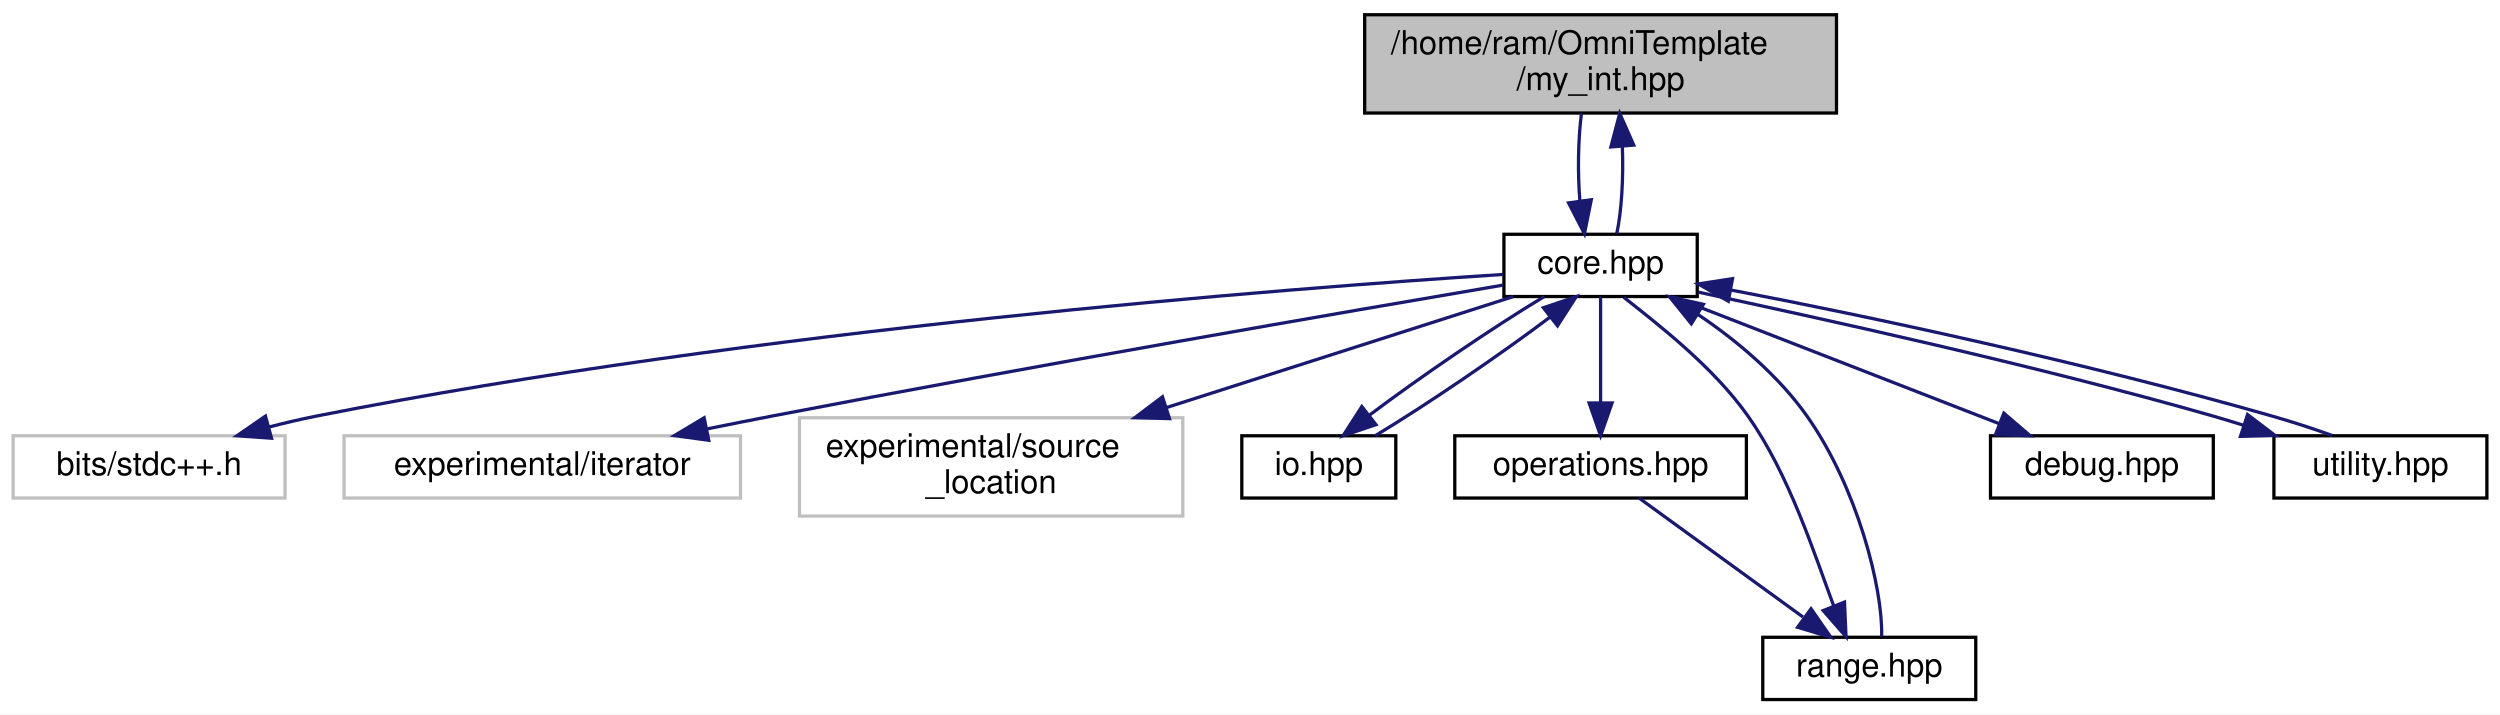
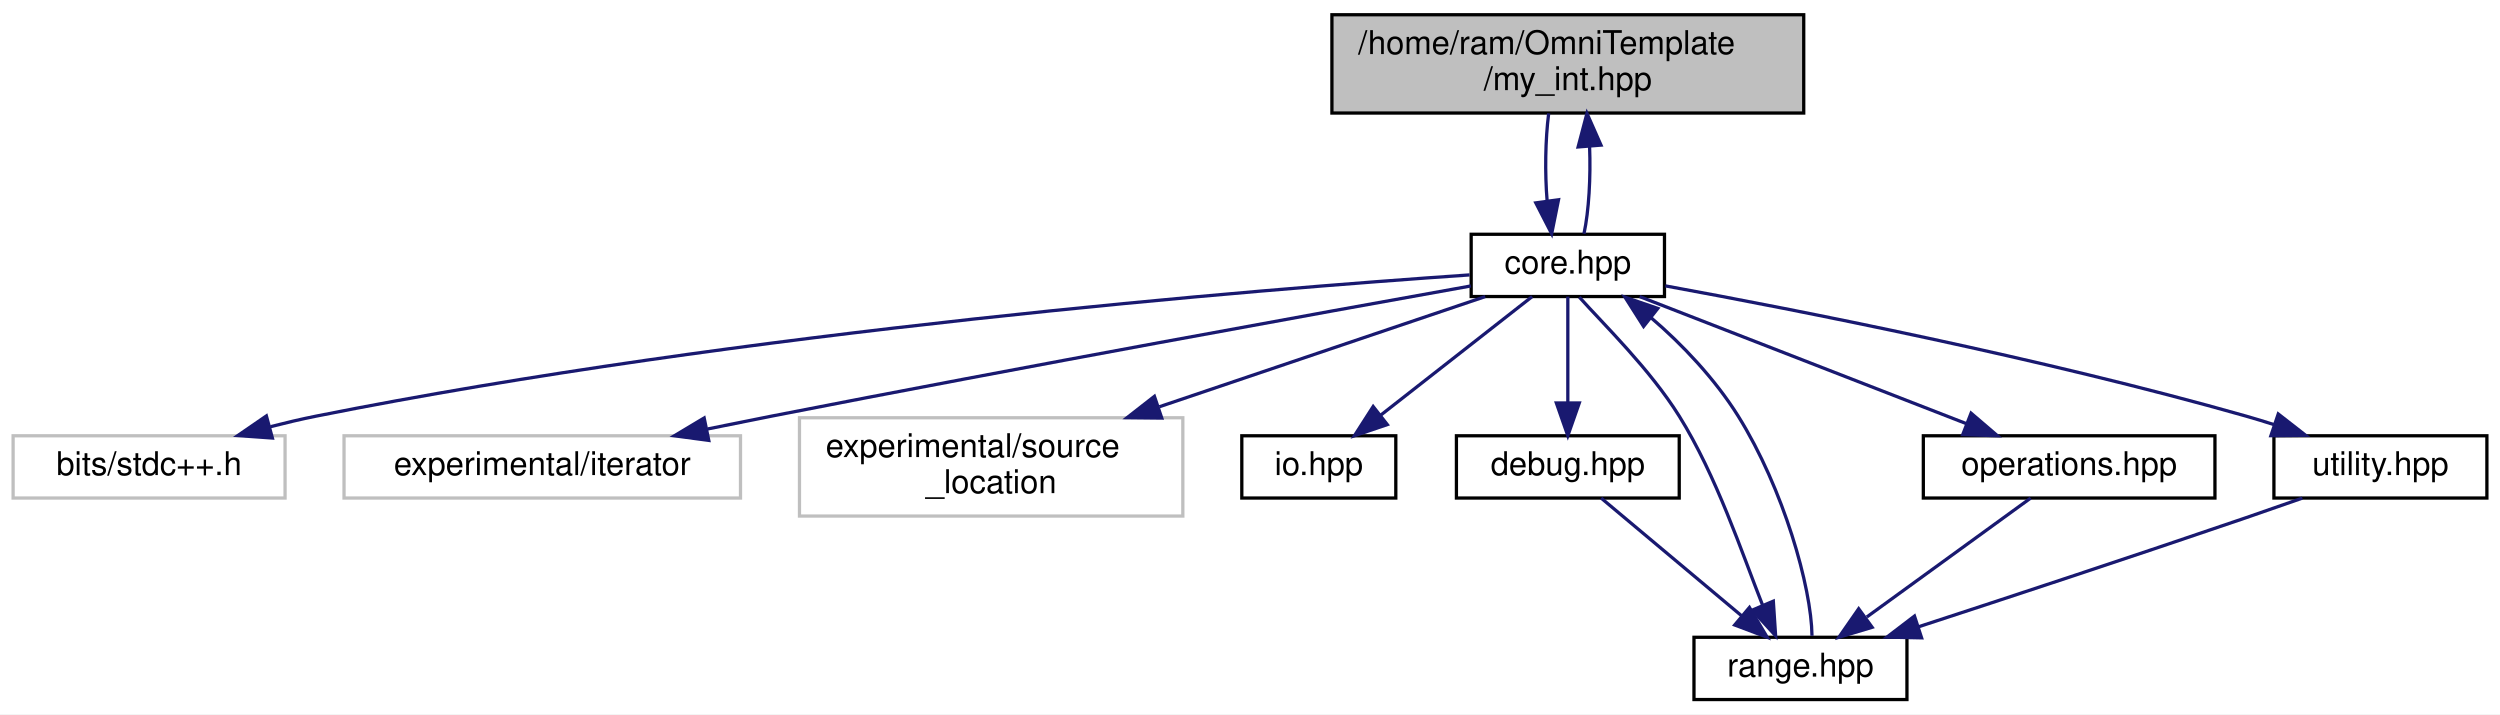
<svg xmlns="http://www.w3.org/2000/svg" xmlns:xlink="http://www.w3.org/1999/xlink" width="763pt" height="218pt" viewBox="0.00 0.00 763.00 218.00">
  <g id="graph0" class="graph" transform="scale(1 1) rotate(0) translate(4 214)">
    <polygon fill="white" stroke="transparent" points="-4,4 -4,-214 759,-214 759,4 -4,4" />
    <g id="node1" class="node">
      <g id="a_node1">
        <a xlink:title=" ">
-           <polygon fill="#bfbfbf" stroke="black" points="412.5,-179.5 412.5,-209.5 556.5,-209.5 556.5,-179.5 412.5,-179.5" />
-           <text text-anchor="start" x="420.5" y="-197.5" font-family="Helvetica,sans-Serif" font-size="10.00">/home/ram/OmniTemplate</text>
-           <text text-anchor="middle" x="484.5" y="-186.5" font-family="Helvetica,sans-Serif" font-size="10.00">/my_int.hpp</text>
+           <polygon fill="#bfbfbf" stroke="black" points="402.5,-179.5 402.5,-209.5 546.5,-209.5 546.5,-179.5 402.5,-179.5" />
+           <text text-anchor="start" x="410.5" y="-197.5" font-family="Helvetica,sans-Serif" font-size="10.00">/home/ram/OmniTemplate</text>
+           <text text-anchor="middle" x="474.5" y="-186.5" font-family="Helvetica,sans-Serif" font-size="10.00">/my_int.hpp</text>
        </a>
      </g>
    </g>
    <g id="node2" class="node">
      <g id="a_node2">
        <a xlink:href="core_8hpp.html" target="_top" xlink:title=" ">
-           <polygon fill="white" stroke="black" points="455,-123.5 455,-142.5 514,-142.5 514,-123.5 455,-123.5" />
-           <text text-anchor="middle" x="484.5" y="-130.5" font-family="Helvetica,sans-Serif" font-size="10.00">core.hpp</text>
+           <polygon fill="white" stroke="black" points="445,-123.5 445,-142.5 504,-142.5 504,-123.5 445,-123.5" />
+           <text text-anchor="middle" x="474.5" y="-130.5" font-family="Helvetica,sans-Serif" font-size="10.00">core.hpp</text>
        </a>
      </g>
    </g>
    <g id="edge1" class="edge">
-       <path fill="none" stroke="midnightblue" d="M478.66,-179.4C477.63,-171.38 477.47,-161.23 478.19,-152.57" />
-       <polygon fill="midnightblue" stroke="midnightblue" points="481.66,-153.04 479.57,-142.66 474.73,-152.08 481.66,-153.04" />
+       <path fill="none" stroke="midnightblue" d="M468.66,-179.4C467.63,-171.38 467.47,-161.23 468.19,-152.57" />
+       <polygon fill="midnightblue" stroke="midnightblue" points="471.66,-153.04 469.57,-142.66 464.73,-152.08 471.66,-153.04" />
    </g>
    <g id="edge5" class="edge">
-       <path fill="none" stroke="midnightblue" d="M489.43,-142.66C490.93,-149.65 491.51,-159.86 491.14,-169.29" />
-       <polygon fill="midnightblue" stroke="midnightblue" points="487.64,-169.15 490.34,-179.4 494.62,-169.71 487.64,-169.15" />
+       <path fill="none" stroke="midnightblue" d="M479.43,-142.66C480.93,-149.65 481.51,-159.86 481.14,-169.29" />
+       <polygon fill="midnightblue" stroke="midnightblue" points="477.64,-169.15 480.34,-179.4 484.62,-169.71 477.64,-169.15" />
    </g>
    <g id="node3" class="node">
      <g id="a_node3">
        <a xlink:title=" ">
          <polygon fill="white" stroke="#bfbfbf" points="0,-62 0,-81 83,-81 83,-62 0,-62" />
          <text text-anchor="middle" x="41.5" y="-69" font-family="Helvetica,sans-Serif" font-size="10.00">bits/stdc++.h</text>
        </a>
      </g>
    </g>
    <g id="edge2" class="edge">
-       <path fill="none" stroke="midnightblue" d="M454.74,-130.24C388.92,-125.99 226.22,-113.5 92.5,-87 87.78,-86.06 82.87,-84.91 78.03,-83.66" />
-       <polygon fill="midnightblue" stroke="midnightblue" points="78.87,-80.26 68.3,-81 77.02,-87.01 78.87,-80.26" />
+       <path fill="none" stroke="midnightblue" d="M444.53,-130.1C379.77,-125.65 222.16,-112.9 92.5,-87 87.96,-86.09 83.23,-84.98 78.57,-83.78" />
+       <polygon fill="midnightblue" stroke="midnightblue" points="79.13,-80.31 68.57,-81.06 77.3,-87.06 79.13,-80.31" />
    </g>
    <g id="node4" class="node">
      <g id="a_node4">
        <a xlink:title=" ">
          <polygon fill="white" stroke="#bfbfbf" points="101,-62 101,-81 222,-81 222,-62 101,-62" />
          <text text-anchor="middle" x="161.5" y="-69" font-family="Helvetica,sans-Serif" font-size="10.00">experimental/iterator</text>
        </a>
      </g>
    </g>
    <g id="edge3" class="edge">
-       <path fill="none" stroke="midnightblue" d="M454.85,-127.01C407.54,-118.97 312.11,-102.51 231.5,-87 225.18,-85.78 218.55,-84.47 212,-83.14" />
-       <polygon fill="midnightblue" stroke="midnightblue" points="212.31,-79.63 201.81,-81.05 210.9,-86.49 212.31,-79.63" />
+       <path fill="none" stroke="midnightblue" d="M444.91,-126.73C399.12,-118.52 308.34,-102.07 231.5,-87 225.19,-85.76 218.56,-84.43 212,-83.09" />
+       <polygon fill="midnightblue" stroke="midnightblue" points="212.32,-79.59 201.82,-81 210.91,-86.44 212.32,-79.59" />
    </g>
    <g id="node5" class="node">
      <g id="a_node5">
        <a xlink:title=" ">
          <polygon fill="white" stroke="#bfbfbf" points="240,-56.5 240,-86.5 357,-86.5 357,-56.5 240,-56.5" />
          <text text-anchor="start" x="248" y="-74.5" font-family="Helvetica,sans-Serif" font-size="10.00">experimental/source</text>
          <text text-anchor="middle" x="298.5" y="-63.5" font-family="Helvetica,sans-Serif" font-size="10.00">_location</text>
        </a>
      </g>
    </g>
    <g id="edge4" class="edge">
-       <path fill="none" stroke="midnightblue" d="M457.85,-123.48C430.31,-114.66 386.56,-100.67 351.86,-89.57" />
-       <polygon fill="midnightblue" stroke="midnightblue" points="352.93,-86.24 342.34,-86.52 350.79,-92.9 352.93,-86.24" />
+       <path fill="none" stroke="midnightblue" d="M449.28,-123.48C423.44,-114.74 382.53,-100.91 349.84,-89.86" />
+       <polygon fill="midnightblue" stroke="midnightblue" points="350.57,-86.41 339.98,-86.52 348.33,-93.04 350.57,-86.41" />
    </g>
    <g id="node6" class="node">
      <g id="a_node6">
        <a xlink:href="io_8hpp.html" target="_top" xlink:title=" ">
          <polygon fill="white" stroke="black" points="375,-62 375,-81 422,-81 422,-62 375,-62" />
          <text text-anchor="middle" x="398.5" y="-69" font-family="Helvetica,sans-Serif" font-size="10.00">io.hpp</text>
        </a>
      </g>
    </g>
    <g id="edge6" class="edge">
-       <path fill="none" stroke="midnightblue" d="M467.28,-123.48C451.55,-114.02 428.92,-98.6 413.82,-87.19" />
-       <polygon fill="midnightblue" stroke="midnightblue" points="415.94,-84.4 405.9,-81.01 411.63,-89.92 415.94,-84.4" />
+       <path fill="none" stroke="midnightblue" d="M463.61,-123.48C451.53,-114.02 431.83,-98.6 417.26,-87.19" />
+       <polygon fill="midnightblue" stroke="midnightblue" points="419.4,-84.42 409.37,-81.01 415.09,-89.93 419.4,-84.42" />
    </g>
    <g id="node7" class="node">
      <g id="a_node7">
-         <a xlink:href="operations_8hpp.html" target="_top" xlink:title=" ">
-           <polygon fill="white" stroke="black" points="440,-62 440,-81 529,-81 529,-62 440,-62" />
-           <text text-anchor="middle" x="484.5" y="-69" font-family="Helvetica,sans-Serif" font-size="10.00">operations.hpp</text>
+         <a xlink:href="debug_8hpp.html" target="_top" xlink:title=" ">
+           <polygon fill="white" stroke="black" points="440.5,-62 440.5,-81 508.5,-81 508.5,-62 440.5,-62" />
+           <text text-anchor="middle" x="474.5" y="-69" font-family="Helvetica,sans-Serif" font-size="10.00">debug.hpp</text>
        </a>
      </g>
    </g>
-     <g id="edge8" class="edge">
-       <path fill="none" stroke="midnightblue" d="M484.5,-123.48C484.5,-115.08 484.5,-101.98 484.5,-91.16" />
-       <polygon fill="midnightblue" stroke="midnightblue" points="488,-91.01 484.5,-81.01 481,-91.01 488,-91.01" />
+     <g id="edge7" class="edge">
+       <path fill="none" stroke="midnightblue" d="M474.5,-123.48C474.5,-115.08 474.5,-101.98 474.5,-91.16" />
+       <polygon fill="midnightblue" stroke="midnightblue" points="478,-91.01 474.5,-81.01 471,-91.01 478,-91.01" />
    </g>
    <g id="node8" class="node">
      <g id="a_node8">
        <a xlink:href="range_8hpp.html" target="_top" xlink:title=" ">
-           <polygon fill="white" stroke="black" points="534,-0.5 534,-19.5 599,-19.5 599,-0.5 534,-0.5" />
-           <text text-anchor="middle" x="566.5" y="-7.5" font-family="Helvetica,sans-Serif" font-size="10.00">range.hpp</text>
-         </a>
-       </g>
-     </g>
-     <g id="edge11" class="edge">
-       <path fill="none" stroke="midnightblue" d="M491.58,-123.26C501.77,-115.18 518.81,-102.16 529.5,-87 542,-69.28 549.6,-45.33 555.64,-29.09" />
-       <polygon fill="midnightblue" stroke="midnightblue" points="558.94,-30.25 559.41,-19.67 552.44,-27.65 558.94,-30.25" />
-     </g>
-     <g id="node9" class="node">
-       <g id="a_node9">
-         <a xlink:href="debug_8hpp.html" target="_top" xlink:title=" ">
-           <polygon fill="white" stroke="black" points="603.5,-62 603.5,-81 671.5,-81 671.5,-62 603.5,-62" />
-           <text text-anchor="middle" x="637.5" y="-69" font-family="Helvetica,sans-Serif" font-size="10.00">debug.hpp</text>
+           <polygon fill="white" stroke="black" points="513,-0.5 513,-19.5 578,-19.5 578,-0.5 513,-0.5" />
+           <text text-anchor="middle" x="545.5" y="-7.5" font-family="Helvetica,sans-Serif" font-size="10.00">range.hpp</text>
        </a>
      </g>
    </g>
    <g id="edge12" class="edge">
-       <path fill="none" stroke="midnightblue" d="M506.42,-123.48C532.55,-113.31 576.41,-96.26 606.13,-84.7" />
-       <polygon fill="midnightblue" stroke="midnightblue" points="607.57,-87.9 615.62,-81.01 605.03,-81.37 607.57,-87.9" />
+       <path fill="none" stroke="midnightblue" d="M478.01,-123.31C485.56,-114.88 499.58,-101.3 508.5,-87 519.86,-68.8 527.62,-45.3 533.95,-29.28" />
+       <polygon fill="midnightblue" stroke="midnightblue" points="537.22,-30.53 537.92,-19.96 530.78,-27.79 537.22,-30.53" />
+     </g>
+     <g id="node9" class="node">
+       <g id="a_node9">
+         <a xlink:href="operations_8hpp.html" target="_top" xlink:title=" ">
+           <polygon fill="white" stroke="black" points="583,-62 583,-81 672,-81 672,-62 583,-62" />
+           <text text-anchor="middle" x="627.5" y="-69" font-family="Helvetica,sans-Serif" font-size="10.00">operations.hpp</text>
+         </a>
+       </g>
+     </g>
+     <g id="edge10" class="edge">
+       <path fill="none" stroke="midnightblue" d="M496.42,-123.48C522.55,-113.31 566.41,-96.26 596.13,-84.7" />
+       <polygon fill="midnightblue" stroke="midnightblue" points="597.57,-87.9 605.62,-81.01 595.03,-81.37 597.57,-87.9" />
    </g>
    <g id="node10" class="node">
      <g id="a_node10">
        <a xlink:href="utility_8hpp.html" target="_top" xlink:title=" ">
          <polygon fill="white" stroke="black" points="690,-62 690,-81 755,-81 755,-62 690,-62" />
          <text text-anchor="middle" x="722.5" y="-69" font-family="Helvetica,sans-Serif" font-size="10.00">utility.hpp</text>
        </a>
      </g>
    </g>
    <g id="edge13" class="edge">
-       <path fill="none" stroke="midnightblue" d="M514.29,-124.85C551.5,-116.8 616.46,-102.77 671.5,-87 674.54,-86.13 677.68,-85.16 680.86,-84.16" />
-       <polygon fill="midnightblue" stroke="midnightblue" points="681.95,-87.48 690.39,-81.08 679.8,-80.82 681.95,-87.48" />
+       <path fill="none" stroke="midnightblue" d="M504.27,-126.75C544.75,-119.33 619.24,-104.7 681.5,-87 684.29,-86.21 687.17,-85.32 690.04,-84.4" />
+       <polygon fill="midnightblue" stroke="midnightblue" points="691.32,-87.66 699.68,-81.14 689.08,-81.03 691.32,-87.66" />
    </g>
-     <g id="edge7" class="edge">
-       <path fill="none" stroke="midnightblue" d="M415.7,-81.01C431.42,-90.46 454.05,-105.88 469.16,-117.29" />
-       <polygon fill="midnightblue" stroke="midnightblue" points="467.04,-120.08 477.08,-123.48 471.35,-114.56 467.04,-120.08" />
+     <g id="edge8" class="edge">
+       <path fill="none" stroke="midnightblue" d="M484.67,-61.98C495.85,-52.61 514.02,-37.38 527.59,-26.01" />
+       <polygon fill="midnightblue" stroke="midnightblue" points="529.93,-28.61 535.35,-19.51 525.43,-23.25 529.93,-28.61" />
    </g>
    <g id="edge9" class="edge">
-       <path fill="none" stroke="midnightblue" d="M496.25,-61.98C509.28,-52.52 530.54,-37.1 546.26,-25.69" />
-       <polygon fill="midnightblue" stroke="midnightblue" points="548.73,-28.21 554.77,-19.51 544.62,-22.55 548.73,-28.21" />
+       <path fill="none" stroke="midnightblue" d="M549.02,-19.96C548.85,-34.75 540.34,-64.81 526.5,-87 519.53,-98.17 509.45,-108.91 499.83,-117.09" />
+       <polygon fill="midnightblue" stroke="midnightblue" points="497.62,-114.37 491.94,-123.31 501.96,-119.87 497.62,-114.37" />
    </g>
-     <g id="edge10" class="edge">
-       <path fill="none" stroke="midnightblue" d="M570.28,-19.67C570.7,-34.54 562.74,-65.4 547.5,-87 538.84,-99.28 526.02,-110.15 514.04,-118.14" />
-       <polygon fill="midnightblue" stroke="midnightblue" points="512.19,-115.17 505.54,-123.42 515.88,-121.11 512.19,-115.17" />
+     <g id="edge11" class="edge">
+       <path fill="none" stroke="midnightblue" d="M615.75,-61.98C602.72,-52.52 581.46,-37.1 565.74,-25.69" />
+       <polygon fill="midnightblue" stroke="midnightblue" points="567.38,-22.55 557.23,-19.51 563.27,-28.21 567.38,-22.55" />
    </g>
    <g id="edge14" class="edge">
-       <path fill="none" stroke="midnightblue" d="M707.8,-81.08C702.08,-83.14 695.58,-85.26 689.5,-87 633.03,-103.18 566.13,-117.53 524.35,-125.47" />
-       <polygon fill="midnightblue" stroke="midnightblue" points="523.47,-122.07 514.28,-127.34 524.76,-128.95 523.47,-122.07" />
+       <path fill="none" stroke="midnightblue" d="M698.68,-61.98C693.05,-60 687.07,-57.91 681.5,-56 647.66,-44.42 608.91,-31.64 581.45,-22.68" />
+       <polygon fill="midnightblue" stroke="midnightblue" points="582.47,-19.33 571.88,-19.55 580.3,-25.98 582.47,-19.33" />
    </g>
  </g>
</svg>
